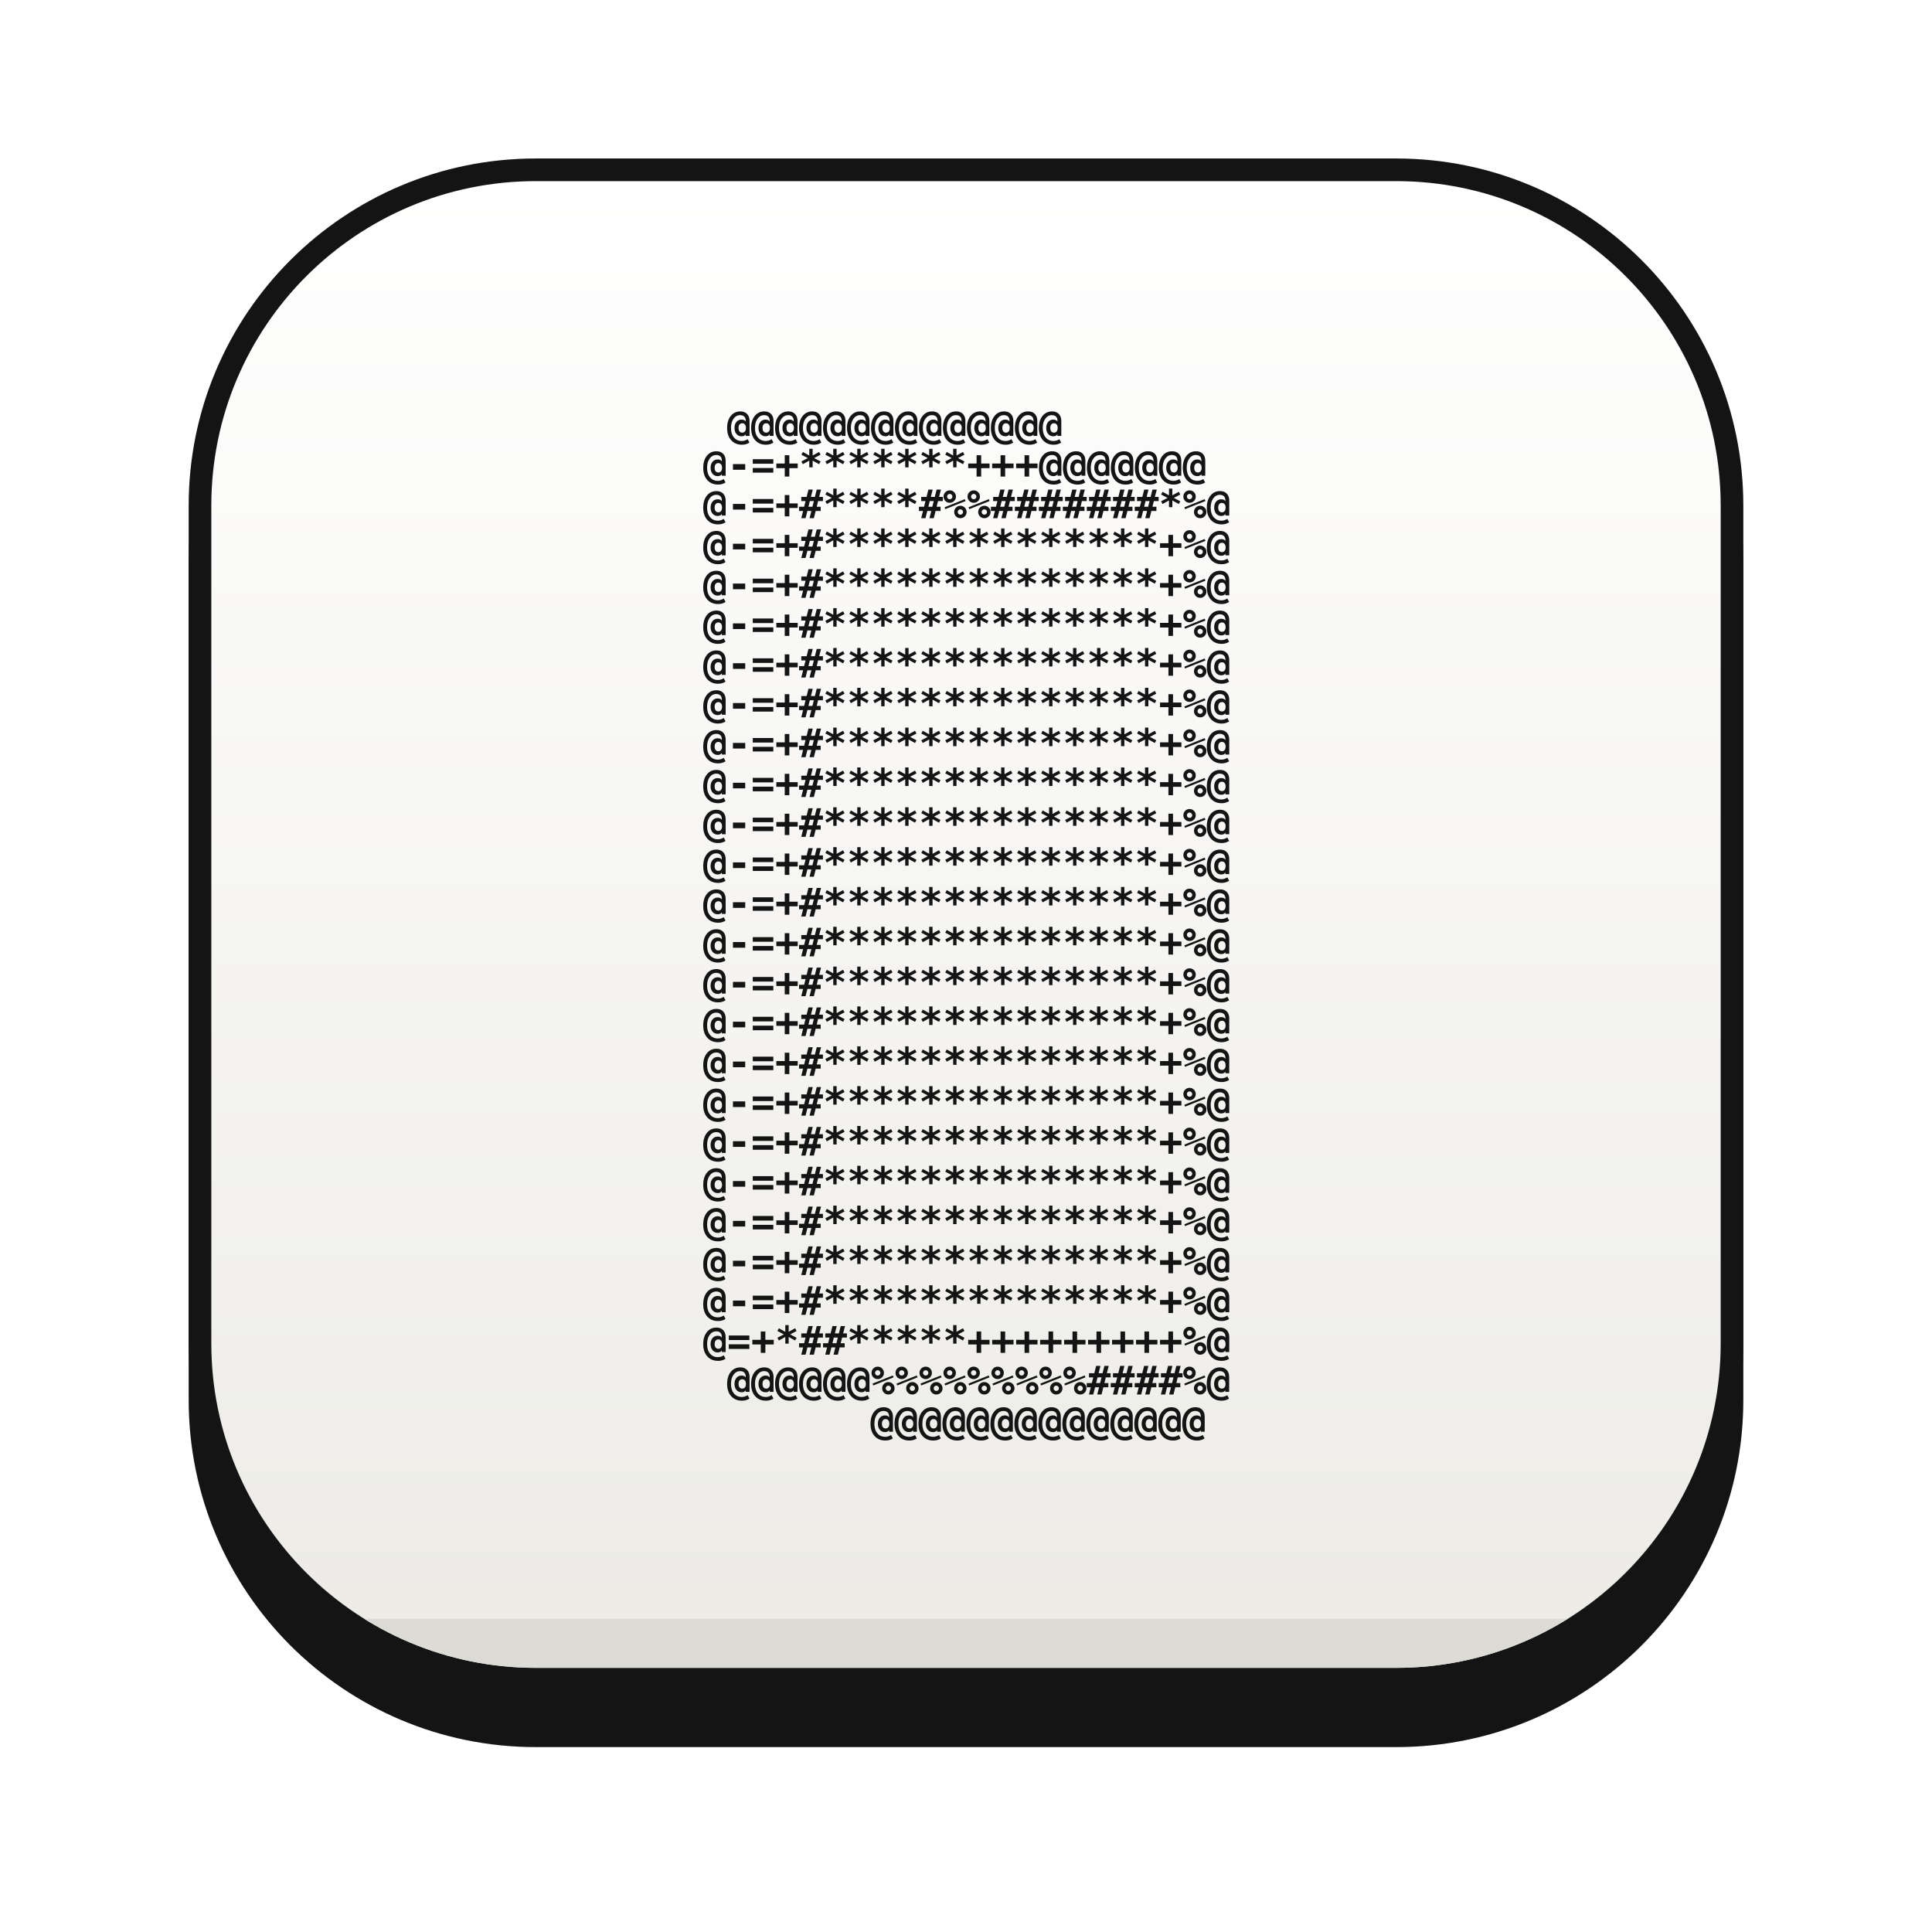
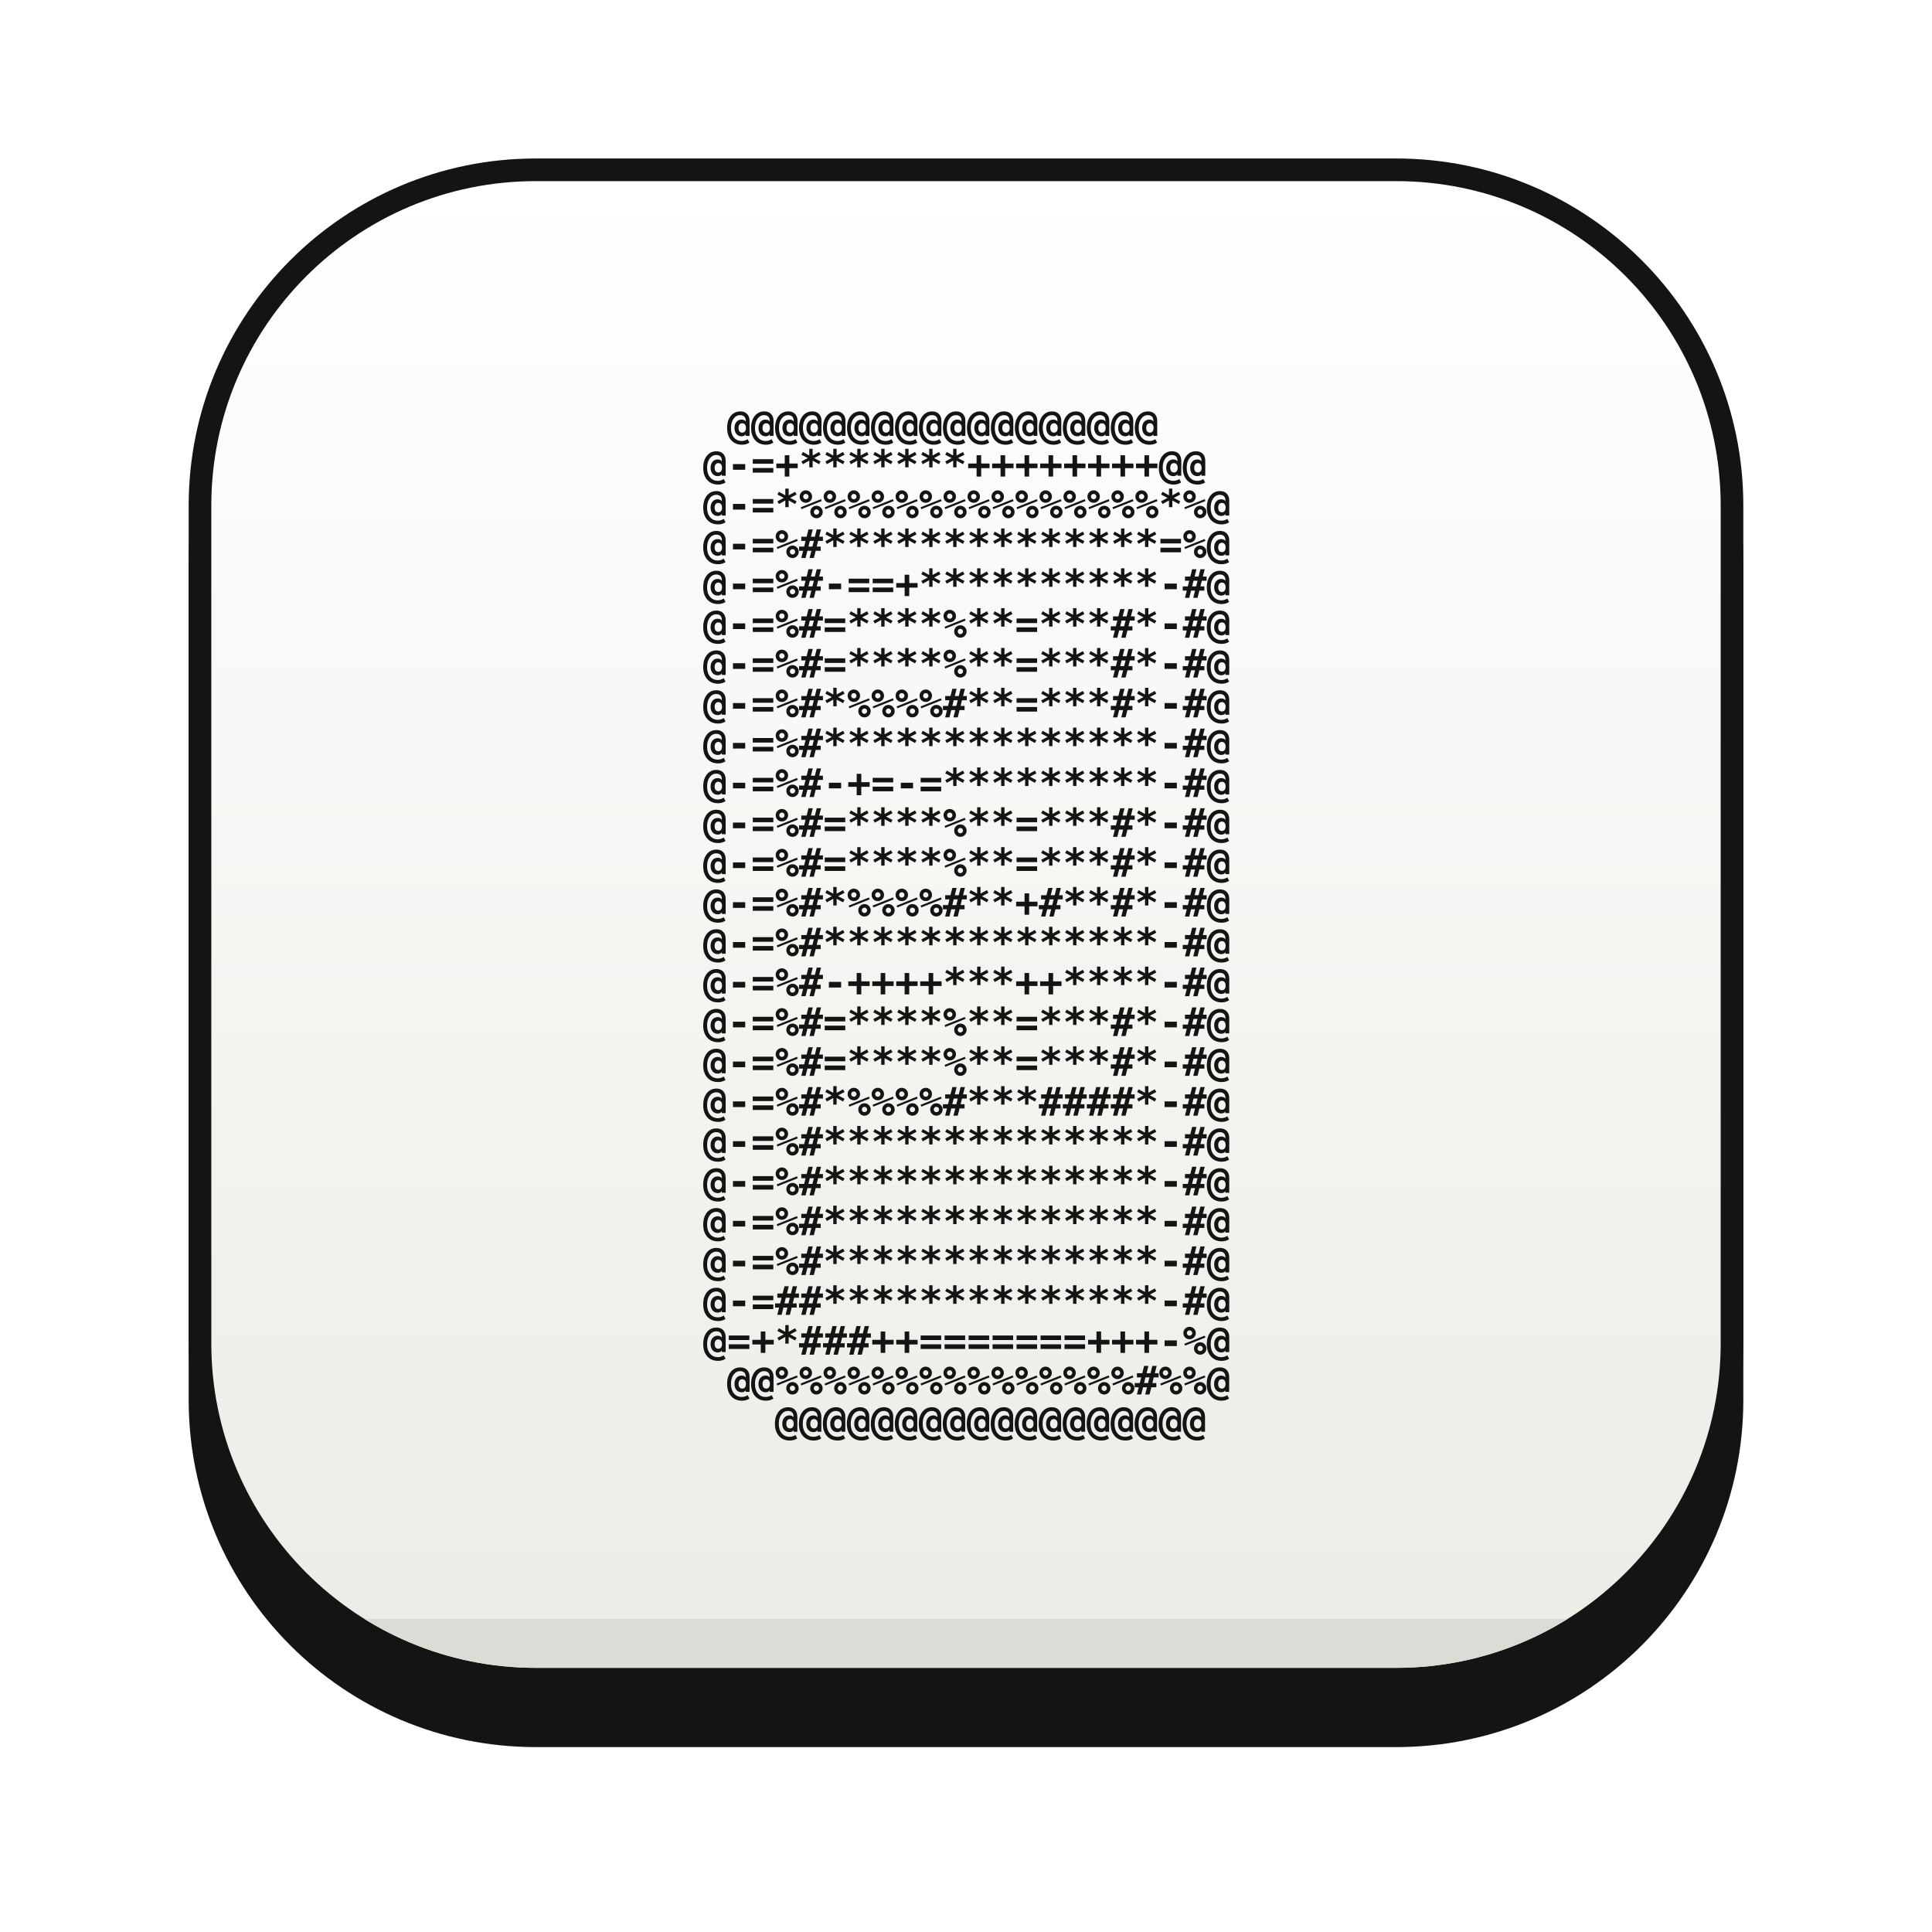
<svg xmlns="http://www.w3.org/2000/svg" width="1024" height="1024" viewBox="0 0 1024 1024" role="img" aria-labelledby="a3d-phone-mockup-1024-title">
  <defs>
    <linearGradient id="a3d-phone-mockup-1024-face" x1="0" y1="0" x2="0" y2="1">
      <stop offset="0" stop-color="#FFFFFF" />
      <stop offset="1" stop-color="#ECEBE6" />
    </linearGradient>
    <clipPath id="a3d-phone-mockup-1024-clip">
      <rect x="112" y="96" width="800" height="788" rx="172" />
    </clipPath>
  </defs>
  <rect x="100" y="114" width="824" height="812" rx="184" fill="#141414" />
  <rect x="100" y="84" width="824" height="812" rx="184" fill="#141414" />
  <rect x="112" y="96" width="800" height="788" rx="172" fill="url(#a3d-phone-mockup-1024-face)" />
  <rect x="112" y="858" width="800" height="26" fill="#DCDBD5" clip-path="url(#a3d-phone-mockup-1024-clip)" />
  <g font-family="'JetBrains Mono', ui-monospace, Menlo, monospace" font-weight="700" font-size="21.11" fill="#141414">
-     <text x="385.33" y="232.43">@@@@@@@@@@@@@@</text>
-     <text x="372.66" y="253.55">@-=+*******+++@@@@@@@</text>
-     <text x="372.66" y="274.66">@-=+#****#%%#######*%@</text>
-     <text x="372.66" y="295.77">@-=+#**************+%@</text>
-     <text x="372.66" y="316.88">@-=+#**************+%@</text>
-     <text x="372.66" y="337.99">@-=+#**************+%@</text>
-     <text x="372.66" y="359.11">@-=+#**************+%@</text>
-     <text x="372.66" y="380.22">@-=+#**************+%@</text>
-     <text x="372.66" y="401.33">@-=+#**************+%@</text>
-     <text x="372.66" y="422.44">@-=+#**************+%@</text>
-     <text x="372.66" y="443.55">@-=+#**************+%@</text>
-     <text x="372.66" y="464.67">@-=+#**************+%@</text>
-     <text x="372.66" y="485.78">@-=+#**************+%@</text>
-     <text x="372.66" y="506.89">@-=+#**************+%@</text>
-     <text x="372.66" y="528">@-=+#**************+%@</text>
-     <text x="372.66" y="549.11">@-=+#**************+%@</text>
-     <text x="372.66" y="570.23">@-=+#**************+%@</text>
-     <text x="372.66" y="591.34">@-=+#**************+%@</text>
-     <text x="372.66" y="612.45">@-=+#**************+%@</text>
-     <text x="372.66" y="633.56">@-=+#**************+%@</text>
-     <text x="372.66" y="654.67">@-=+#**************+%@</text>
-     <text x="372.66" y="675.79">@-=+#**************+%@</text>
-     <text x="372.66" y="696.9">@-=+#**************+%@</text>
-     <text x="372.66" y="718.01">@=+*##*****+++++++++%@</text>
-     <text x="385.33" y="739.12">@@@@@@%%%%%%%%%####%@</text>
-     <text x="461.33" y="760.23">@@@@@@@@@@@@@@</text>
+     <text x="385.33" y="232.43">@@@@@@@@@@@@@@@@@@</text>
+     <text x="372.66" y="253.55">@-=+*******++++++++@@</text>
+     <text x="372.66" y="274.66">@-=*%%%%%%%%%%%%%%%*%@</text>
+     <text x="372.66" y="295.77">@-=%#**************=%@</text>
+     <text x="372.66" y="316.88">@-=%#-==+**********-#@</text>
+     <text x="372.66" y="337.99">@-=%#=****%**=***#*-#@</text>
+     <text x="372.66" y="359.11">@-=%#=****%**=***#*-#@</text>
+     <text x="372.66" y="380.22">@-=%#*%%%%#**=***#*-#@</text>
+     <text x="372.66" y="401.33">@-=%#**************-#@</text>
+     <text x="372.66" y="422.44">@-=%#-+=-=*********-#@</text>
+     <text x="372.66" y="443.55">@-=%#=****%**=***#*-#@</text>
+     <text x="372.66" y="464.67">@-=%#=****%**=***#*-#@</text>
+     <text x="372.66" y="485.78">@-=%#*%%%%#**+#**#*-#@</text>
+     <text x="372.66" y="506.89">@-=%#**************-#@</text>
+     <text x="372.66" y="528">@-=%#-++++***++****-#@</text>
+     <text x="372.66" y="549.11">@-=%#=****%**=***#*-#@</text>
+     <text x="372.66" y="570.23">@-=%#=****%**=***#*-#@</text>
+     <text x="372.66" y="591.34">@-=%#*%%%%#***####*-#@</text>
+     <text x="372.66" y="612.45">@-=%#**************-#@</text>
+     <text x="372.66" y="633.56">@-=%#**************-#@</text>
+     <text x="372.66" y="654.67">@-=%#**************-#@</text>
+     <text x="372.66" y="675.79">@-=%#**************-#@</text>
+     <text x="372.66" y="696.9">@-=##**************-#@</text>
+     <text x="372.66" y="718.01">@=+*###++=======+++-%@</text>
+     <text x="385.33" y="739.12">@@%%%%%%%%%%%%%%%#%%@</text>
+     <text x="410.66" y="760.23">@@@@@@@@@@@@@@@@@@</text>
  </g>
</svg>
